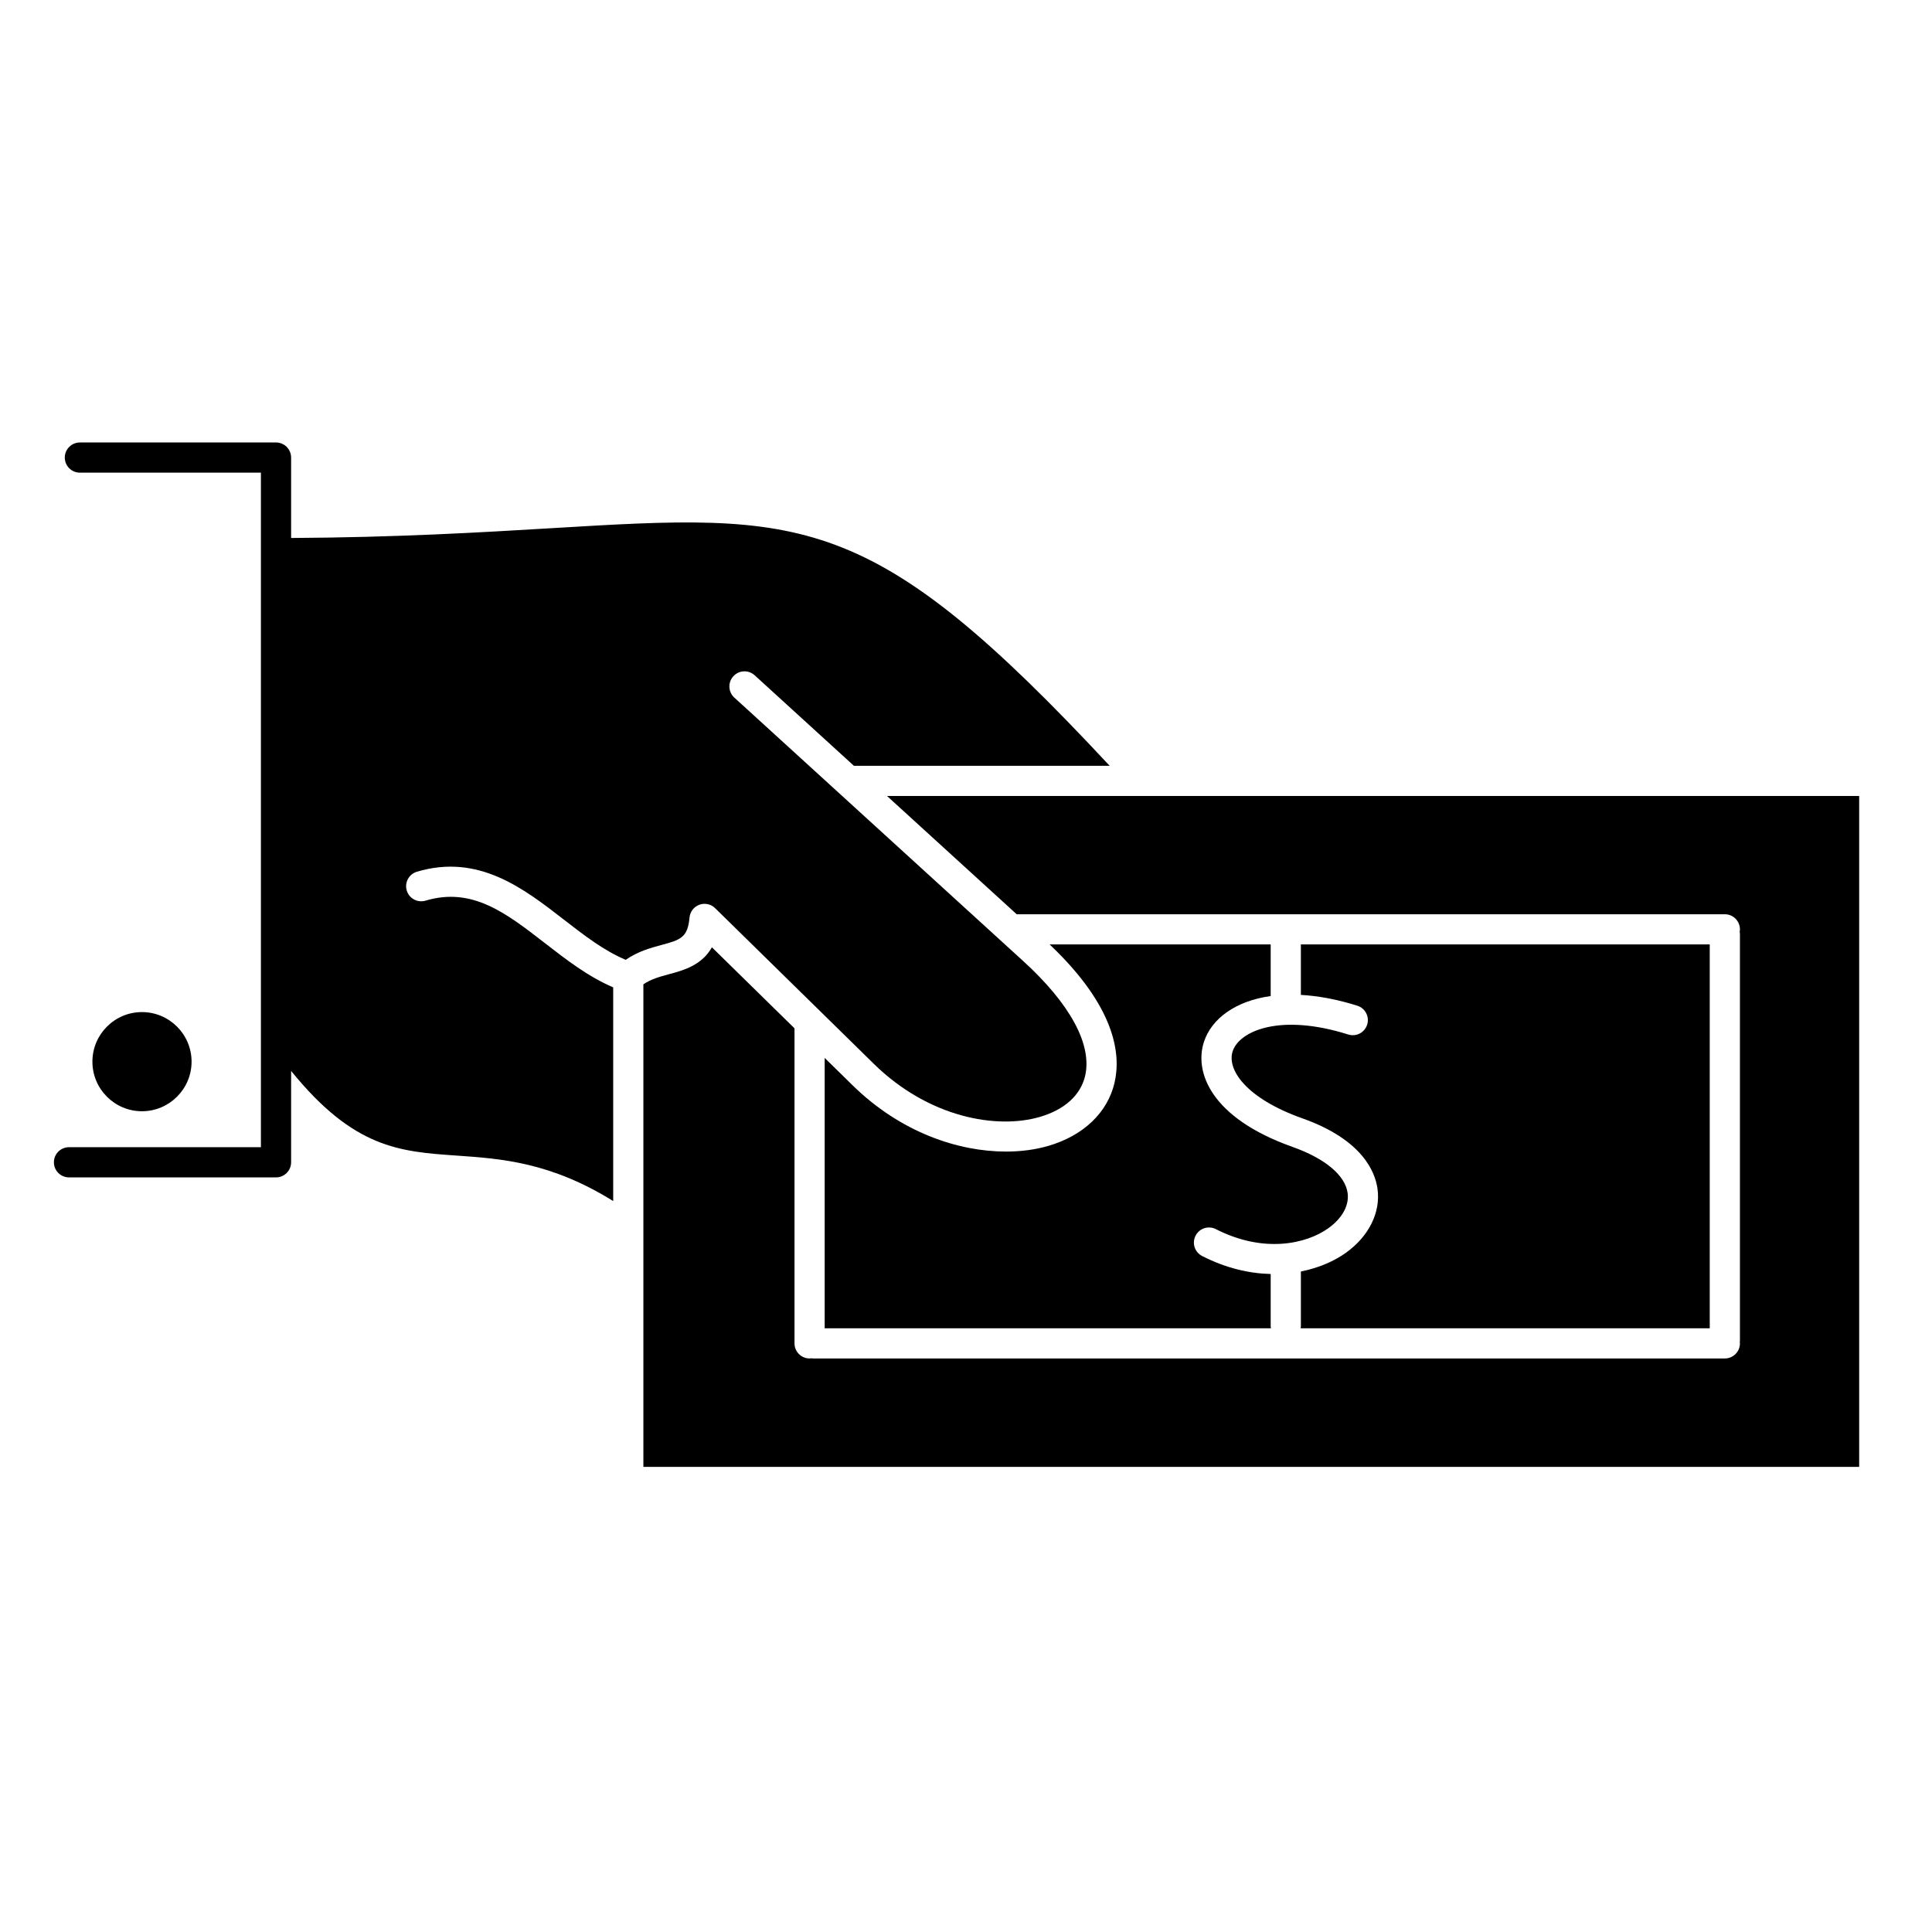
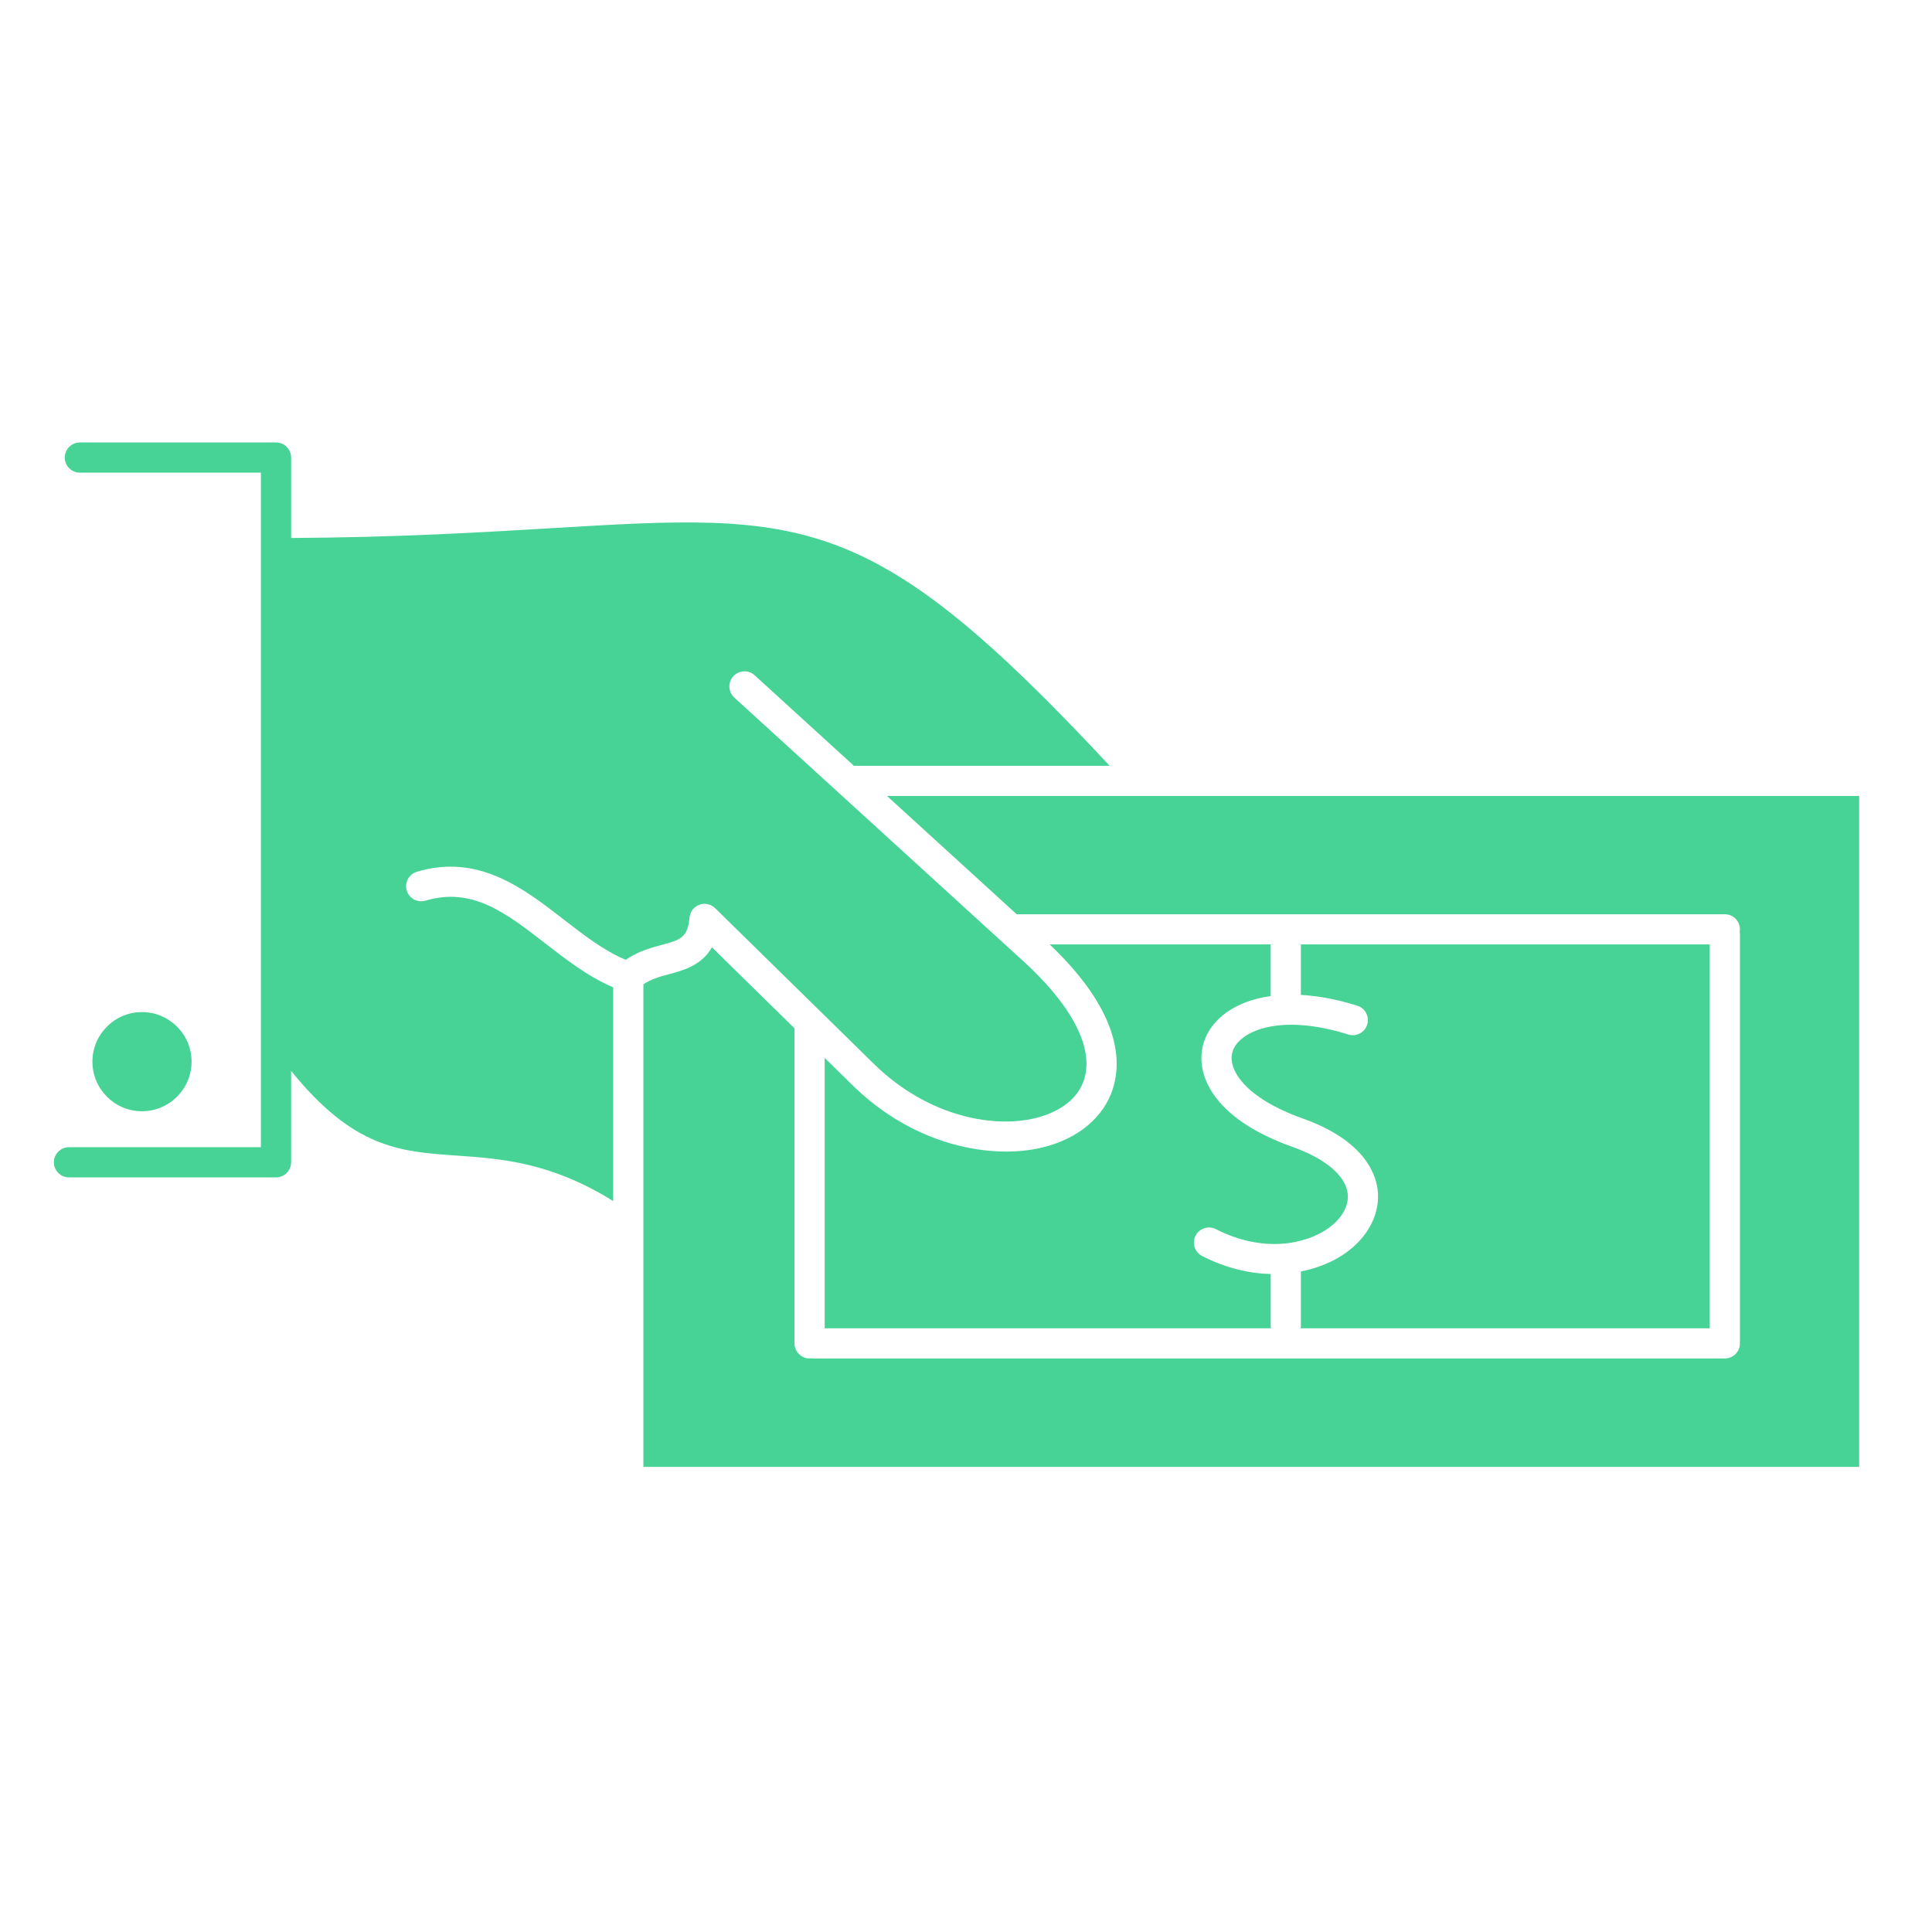
<svg xmlns="http://www.w3.org/2000/svg" height="512px" style="enable-background:new 0 0 512 512;" version="1.1" viewBox="0 0 512 512" width="512px" xml:space="preserve">
-   <g id="_x32_67_x2C___Bank_deposit_x2C__cash_x2C__money">
+   <g fill="#47d395" id="_x32_67_x2C___Bank_deposit_x2C__cash_x2C__money">
    <g>
      <path d="M235.062,210.94l34.37,31.346h187.669c2.209,0,4,1.791,4,4c0,0.226-0.03,0.444-0.066,0.66    c0.036,0.216,0.066,0.434,0.066,0.66V355.3c0,0.121-0.025,0.235-0.035,0.353c0.01,0.119,0.035,0.232,0.035,0.354    c0,2.209-1.791,4-4,4H215.436c-0.152,0-0.296-0.028-0.443-0.045c-0.147,0.017-0.291,0.045-0.443,0.045c-2.209,0-4-1.791-4-4    v-83.493c-7.296-7.156-14.594-14.313-21.886-21.469c-2.728,4.804-7.548,6.102-11.35,7.125c-2.458,0.662-4.799,1.307-6.812,2.678    V388.74h322.197v-177.8H235.062z" />
      <path d="M295.364,286.922c-1.841,7.934-8.245,14.041-17.569,16.758c-3.333,0.971-7.127,1.498-11.205,1.498    c-12.583,0-27.867-5.024-40.646-17.563c-2.465-2.418-4.929-4.836-7.395-7.254v71.646h118.251c-0.024-0.18-0.055-0.359-0.055-0.546    v-13.839c-5.6-0.131-11.771-1.499-18.166-4.764c-1.968-1.004-2.748-3.413-1.744-5.381s3.412-2.748,5.381-1.744    c12.667,6.467,23.946,3.931,29.756-0.205c3.738-2.662,5.619-6.085,5.157-9.391c-0.653-4.688-5.991-9.139-14.645-12.213    c-21.597-7.67-26.098-19.83-23.39-27.912c2.012-6.004,8.219-10.73,17.65-12.05v-13.676h-58.577    C295.52,266.752,297.143,279.253,295.364,286.922z" />
      <path d="M357.297,274.154c-18.179-5.73-28.848-0.877-30.615,4.398c-1.625,4.851,3.465,12.5,18.481,17.832    c15.827,5.624,19.255,14.097,19.89,18.646c0.875,6.268-2.28,12.627-8.44,17.013c-3.001,2.136-7.07,3.968-11.866,4.915v14.501    c0,0.187-0.03,0.366-0.055,0.546h108.409v-101.72H344.746v13.376c4.512,0.246,9.517,1.147,14.957,2.861    c2.106,0.664,3.275,2.911,2.611,5.018C361.65,273.648,359.405,274.818,357.297,274.154z" />
      <path d="M110.483,231.018c16.31-4.863,28.292,4.431,38.866,12.63c5.502,4.268,10.736,8.308,16.474,10.716    c3.182-2.218,6.579-3.156,9.41-3.919c4.97-1.338,7.027-1.893,7.494-7.267c0.134-1.542,1.146-2.869,2.598-3.406    c1.45-0.538,3.083-0.188,4.189,0.897c14.002,13.745,28.016,27.489,42.032,41.234c14.61,14.337,32.631,17.409,44.011,14.095    c6.562-1.911,10.829-5.777,12.014-10.885c1.909-8.227-3.921-19.031-16.415-30.426L194.6,184.866    c-1.632-1.489-1.749-4.019-0.26-5.651c1.489-1.632,4.019-1.748,5.651-0.26l26.299,23.985h67.776    c-63.358-68.029-80.896-66.98-148.054-62.958c-18.316,1.097-40.884,2.441-68.866,2.589V121.26c0-2.209-1.791-4-4-4H21.17    c-2.209,0-4,1.791-4,4s1.791,4,4,4h47.976v178.76H18.286c-2.209,0-4,1.791-4,4s1.791,4,4,4h54.861c2.209,0,4-1.791,4-4v-24.216    c16.637,20.521,28.733,21.39,43.896,22.44c11.739,0.813,24.873,1.732,41.459,12.051V261.66    c-6.636-2.834-12.43-7.328-18.055-11.691c-10.362-8.035-19.311-14.976-31.678-11.286c-2.117,0.63-4.345-0.573-4.976-2.69    C107.162,233.877,108.366,231.649,110.483,231.018z" />
      <path d="M50.769,281.354c0-7.246-5.901-13.142-13.155-13.142c-7.236,0-13.124,5.896-13.124,13.142    c0,7.243,5.887,13.137,13.124,13.137C44.868,294.491,50.769,288.598,50.769,281.354z" />
    </g>
  </g>
  <g id="Layer_1" />
</svg>
